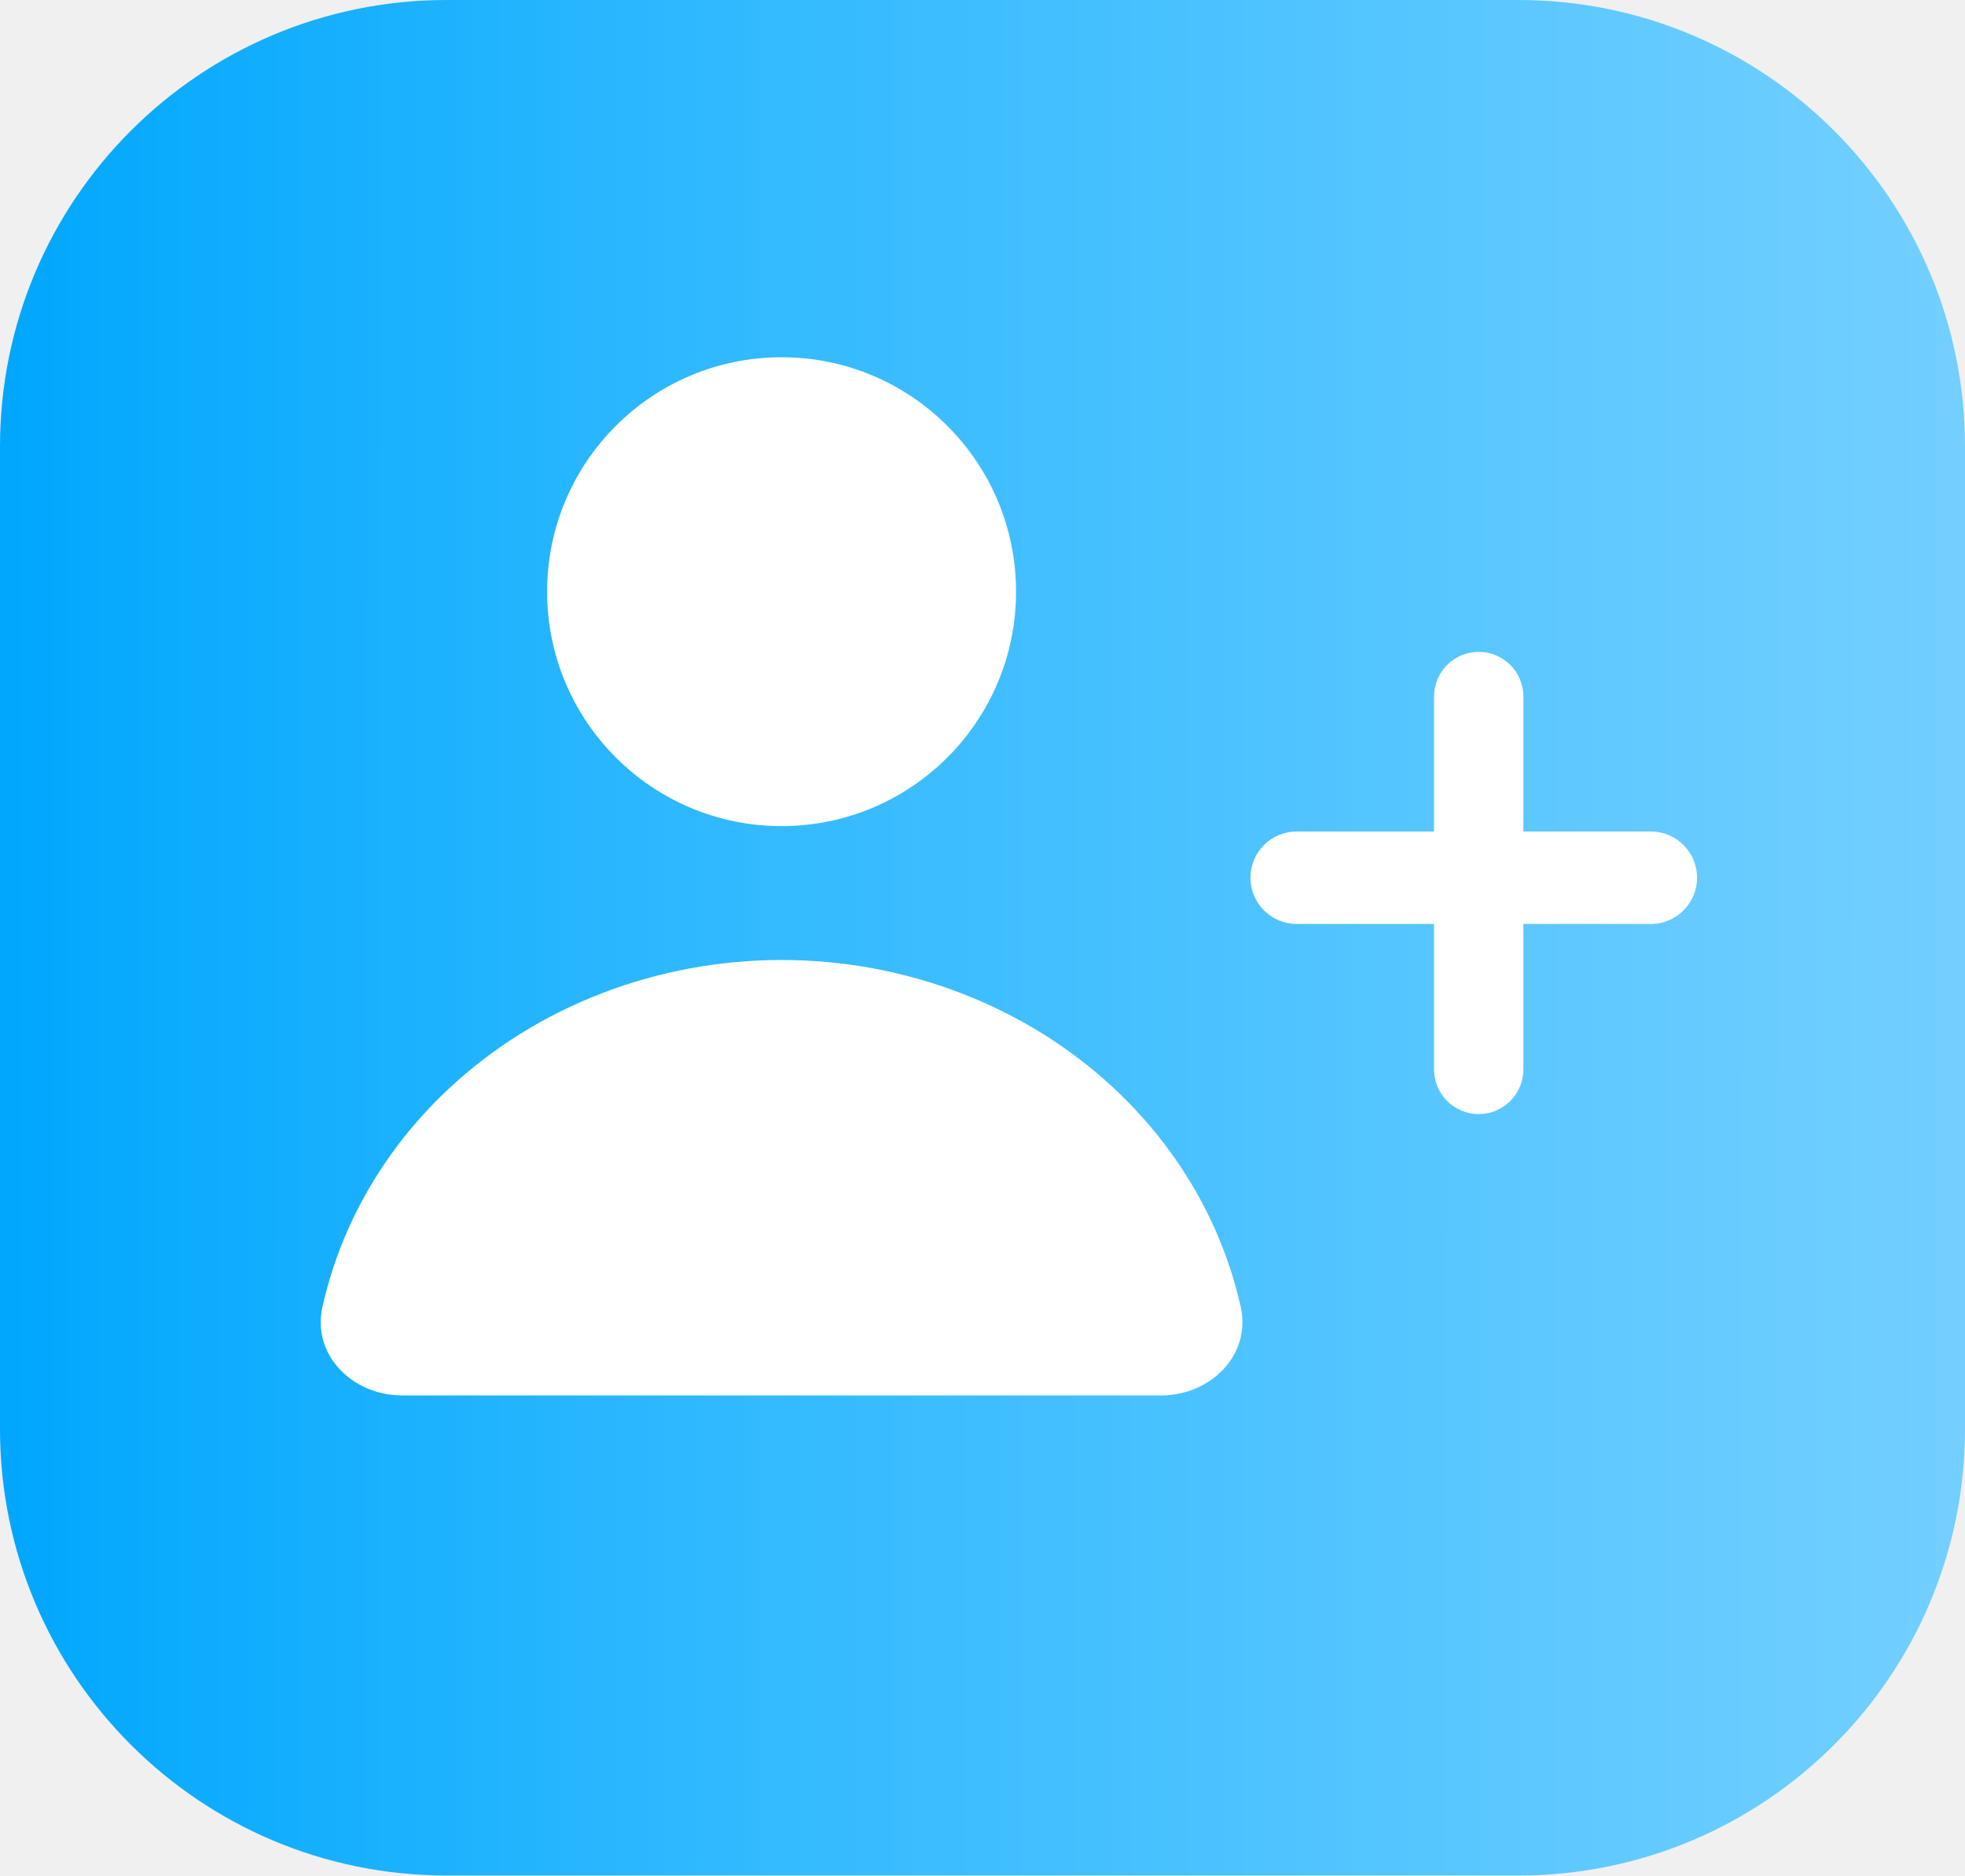
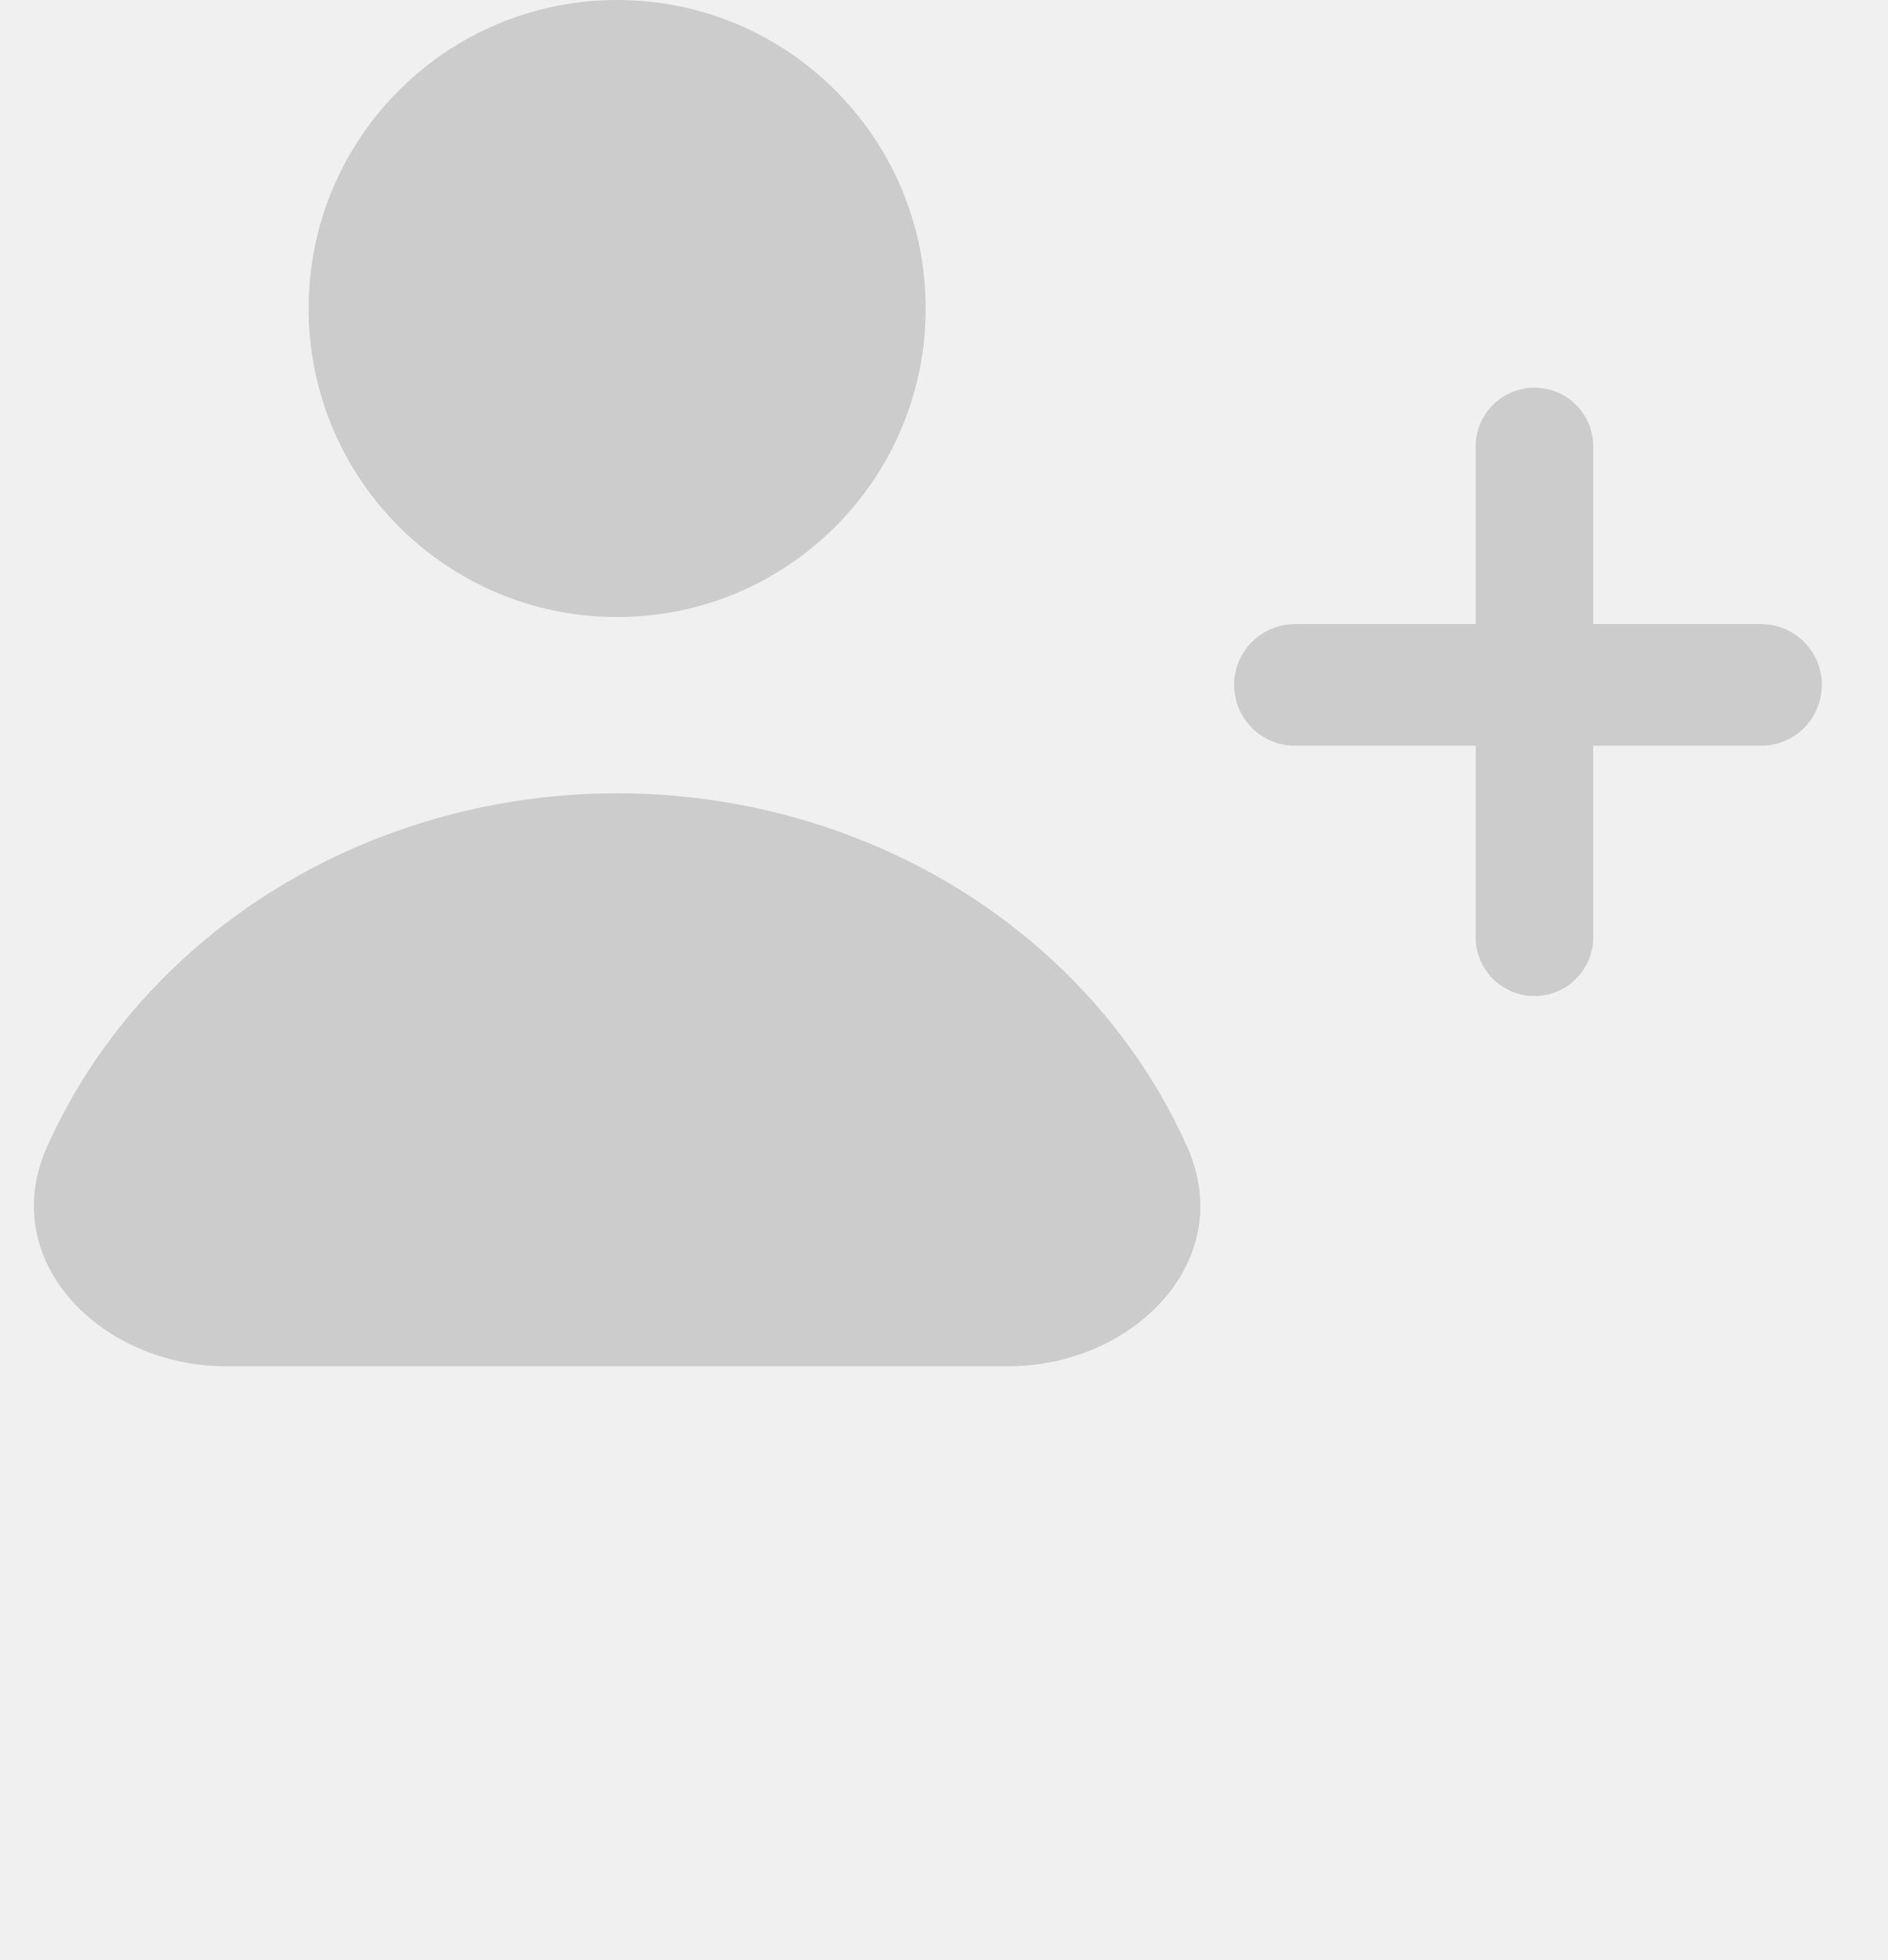
- <svg xmlns="http://www.w3.org/2000/svg" width="44" height="42" viewBox="0 0 44 42" fill="none">
-   <path d="M44 10C44 4.477 39.523 0 34 0H22H10C4.477 0 0 4.477 0 10V32C0 37.523 4.477 42 10 42H34C39.523 42 44 37.523 44 32V10Z" fill="url(#paint0_linear)" />
-   <circle cx="17.501" cy="13.25" r="5.25" fill="white" />
-   <path d="M26.002 31.249C27.106 31.249 28.023 30.343 27.782 29.265C27.648 28.669 27.455 28.084 27.202 27.518C26.674 26.335 25.901 25.26 24.926 24.355C23.951 23.449 22.793 22.731 21.519 22.241C20.245 21.751 18.88 21.498 17.501 21.498C16.122 21.498 14.756 21.751 13.482 22.241C12.208 22.731 11.051 23.449 10.076 24.355C9.101 25.26 8.327 26.335 7.799 27.518C7.547 28.084 7.353 28.669 7.22 29.265C6.978 30.343 7.895 31.249 9 31.249L17.501 31.249H26.002Z" fill="white" />
-   <path d="M28 19.656C28 20.228 28.463 20.691 29.035 20.691H36.965C37.536 20.691 38 20.228 38 19.656V19.656C38 19.084 37.537 18.621 36.965 18.621H29.035C28.463 18.621 28 19.084 28 19.656V19.656Z" fill="url(#paint1_radial)" />
-   <path d="M28 19.656C28 20.228 28.463 20.691 29.035 20.691H36.965C37.536 20.691 38 20.228 38 19.656V19.656C38 19.084 37.537 18.621 36.965 18.621H29.035C28.463 18.621 28 19.084 28 19.656V19.656Z" fill="white" />
-   <path d="M32.111 23.949C32.111 24.501 32.559 24.949 33.111 24.949V24.949C33.663 24.949 34.111 24.501 34.111 23.949V15.598C34.111 15.045 33.663 14.598 33.111 14.598V14.598C32.559 14.598 32.111 15.045 32.111 15.598V23.949Z" fill="url(#paint2_radial)" />
-   <path d="M32.111 23.949C32.111 24.501 32.559 24.949 33.111 24.949V24.949C33.663 24.949 34.111 24.501 34.111 23.949V15.598C34.111 15.045 33.663 14.598 33.111 14.598V14.598C32.559 14.598 32.111 15.045 32.111 15.598V23.949Z" fill="white" />
+ <svg xmlns="http://www.w3.org/2000/svg" width="26" height="27" viewBox="0 0 26 27" fill="none">
+   <circle cx="8.501" cy="4.25" r="4.25" fill="#CCCCCC" />
+   <path d="M13.889 18.821C15.608 18.821 17.054 17.37 16.354 15.8C15.927 14.843 15.301 13.973 14.511 13.24C13.722 12.507 12.785 11.925 11.754 11.529C10.722 11.132 9.617 10.928 8.501 10.928C7.384 10.928 6.279 11.132 5.248 11.529C4.216 11.925 3.279 12.507 2.49 13.24C1.7 13.973 1.074 14.843 0.647 15.8C-0.053 17.37 1.393 18.821 3.112 18.821L8.501 18.821H13.889Z" fill="#CCCCCC" />
+   <path d="M17 9.435C17 9.898 17.375 10.273 17.838 10.273L24.257 10.273C24.72 10.273 25.095 9.898 25.095 9.435C25.095 8.973 24.72 8.597 24.257 8.597H17.838C17.375 8.597 17 8.973 17 9.435Z" fill="url(#paint0_radial)" />
+   <path d="M17 9.435C17 9.898 17.375 10.273 17.838 10.273L24.257 10.273C24.72 10.273 25.095 9.898 25.095 9.435C25.095 8.973 24.72 8.597 24.257 8.597H17.838C17.375 8.597 17 8.973 17 9.435Z" fill="#CCCCCC" />
+   <path d="M20.327 12.911C20.327 13.358 20.69 13.721 21.137 13.721C21.584 13.721 21.946 13.358 21.946 12.911V6.15C21.946 5.703 21.584 5.341 21.137 5.341C20.69 5.341 20.327 5.703 20.327 6.15V12.911Z" fill="url(#paint1_radial)" />
+   <path d="M20.327 12.911C20.327 13.358 20.69 13.721 21.137 13.721C21.584 13.721 21.946 13.358 21.946 12.911V6.15C21.946 5.703 21.584 5.341 21.137 5.341C20.69 5.341 20.327 5.703 20.327 6.15V12.911Z" fill="#CCCCCC" />
  <defs>
-     <linearGradient id="paint0_linear" x1="43.31" y1="117.075" x2="-8.45019e-05" y2="117.067" gradientUnits="userSpaceOnUse">
-       <stop stop-color="#72CFFF" />
-       <stop offset="0.63" stop-color="#30B9FF" />
-       <stop offset="1" stop-color="#00A7FD" />
-     </linearGradient>
-     <radialGradient id="paint1_radial" cx="0" cy="0" r="1" gradientUnits="userSpaceOnUse" gradientTransform="translate(21.5185 19.656) rotate(-90) scale(1.03514 5)">
+     <radialGradient id="paint0_radial" cx="0" cy="0" r="1" gradientUnits="userSpaceOnUse" gradientTransform="translate(11.7531 9.43546) rotate(-90) scale(0.837974 4.04762)">
      <stop stop-color="#C4C4C4" />
      <stop offset="1" stop-color="#C4C4C4" stop-opacity="0" />
    </radialGradient>
-     <radialGradient id="paint2_radial" cx="0" cy="0" r="1" gradientUnits="userSpaceOnUse" gradientTransform="translate(30.8145 19.7733) rotate(-90) scale(5.17572 1)">
+     <radialGradient id="paint1_radial" cx="0" cy="0" r="1" gradientUnits="userSpaceOnUse" gradientTransform="translate(19.2778 9.53084) rotate(-90) scale(4.18987 0.809523)">
      <stop stop-color="#C4C4C4" />
      <stop offset="1" stop-color="#C4C4C4" stop-opacity="0" />
    </radialGradient>
  </defs>
</svg>
